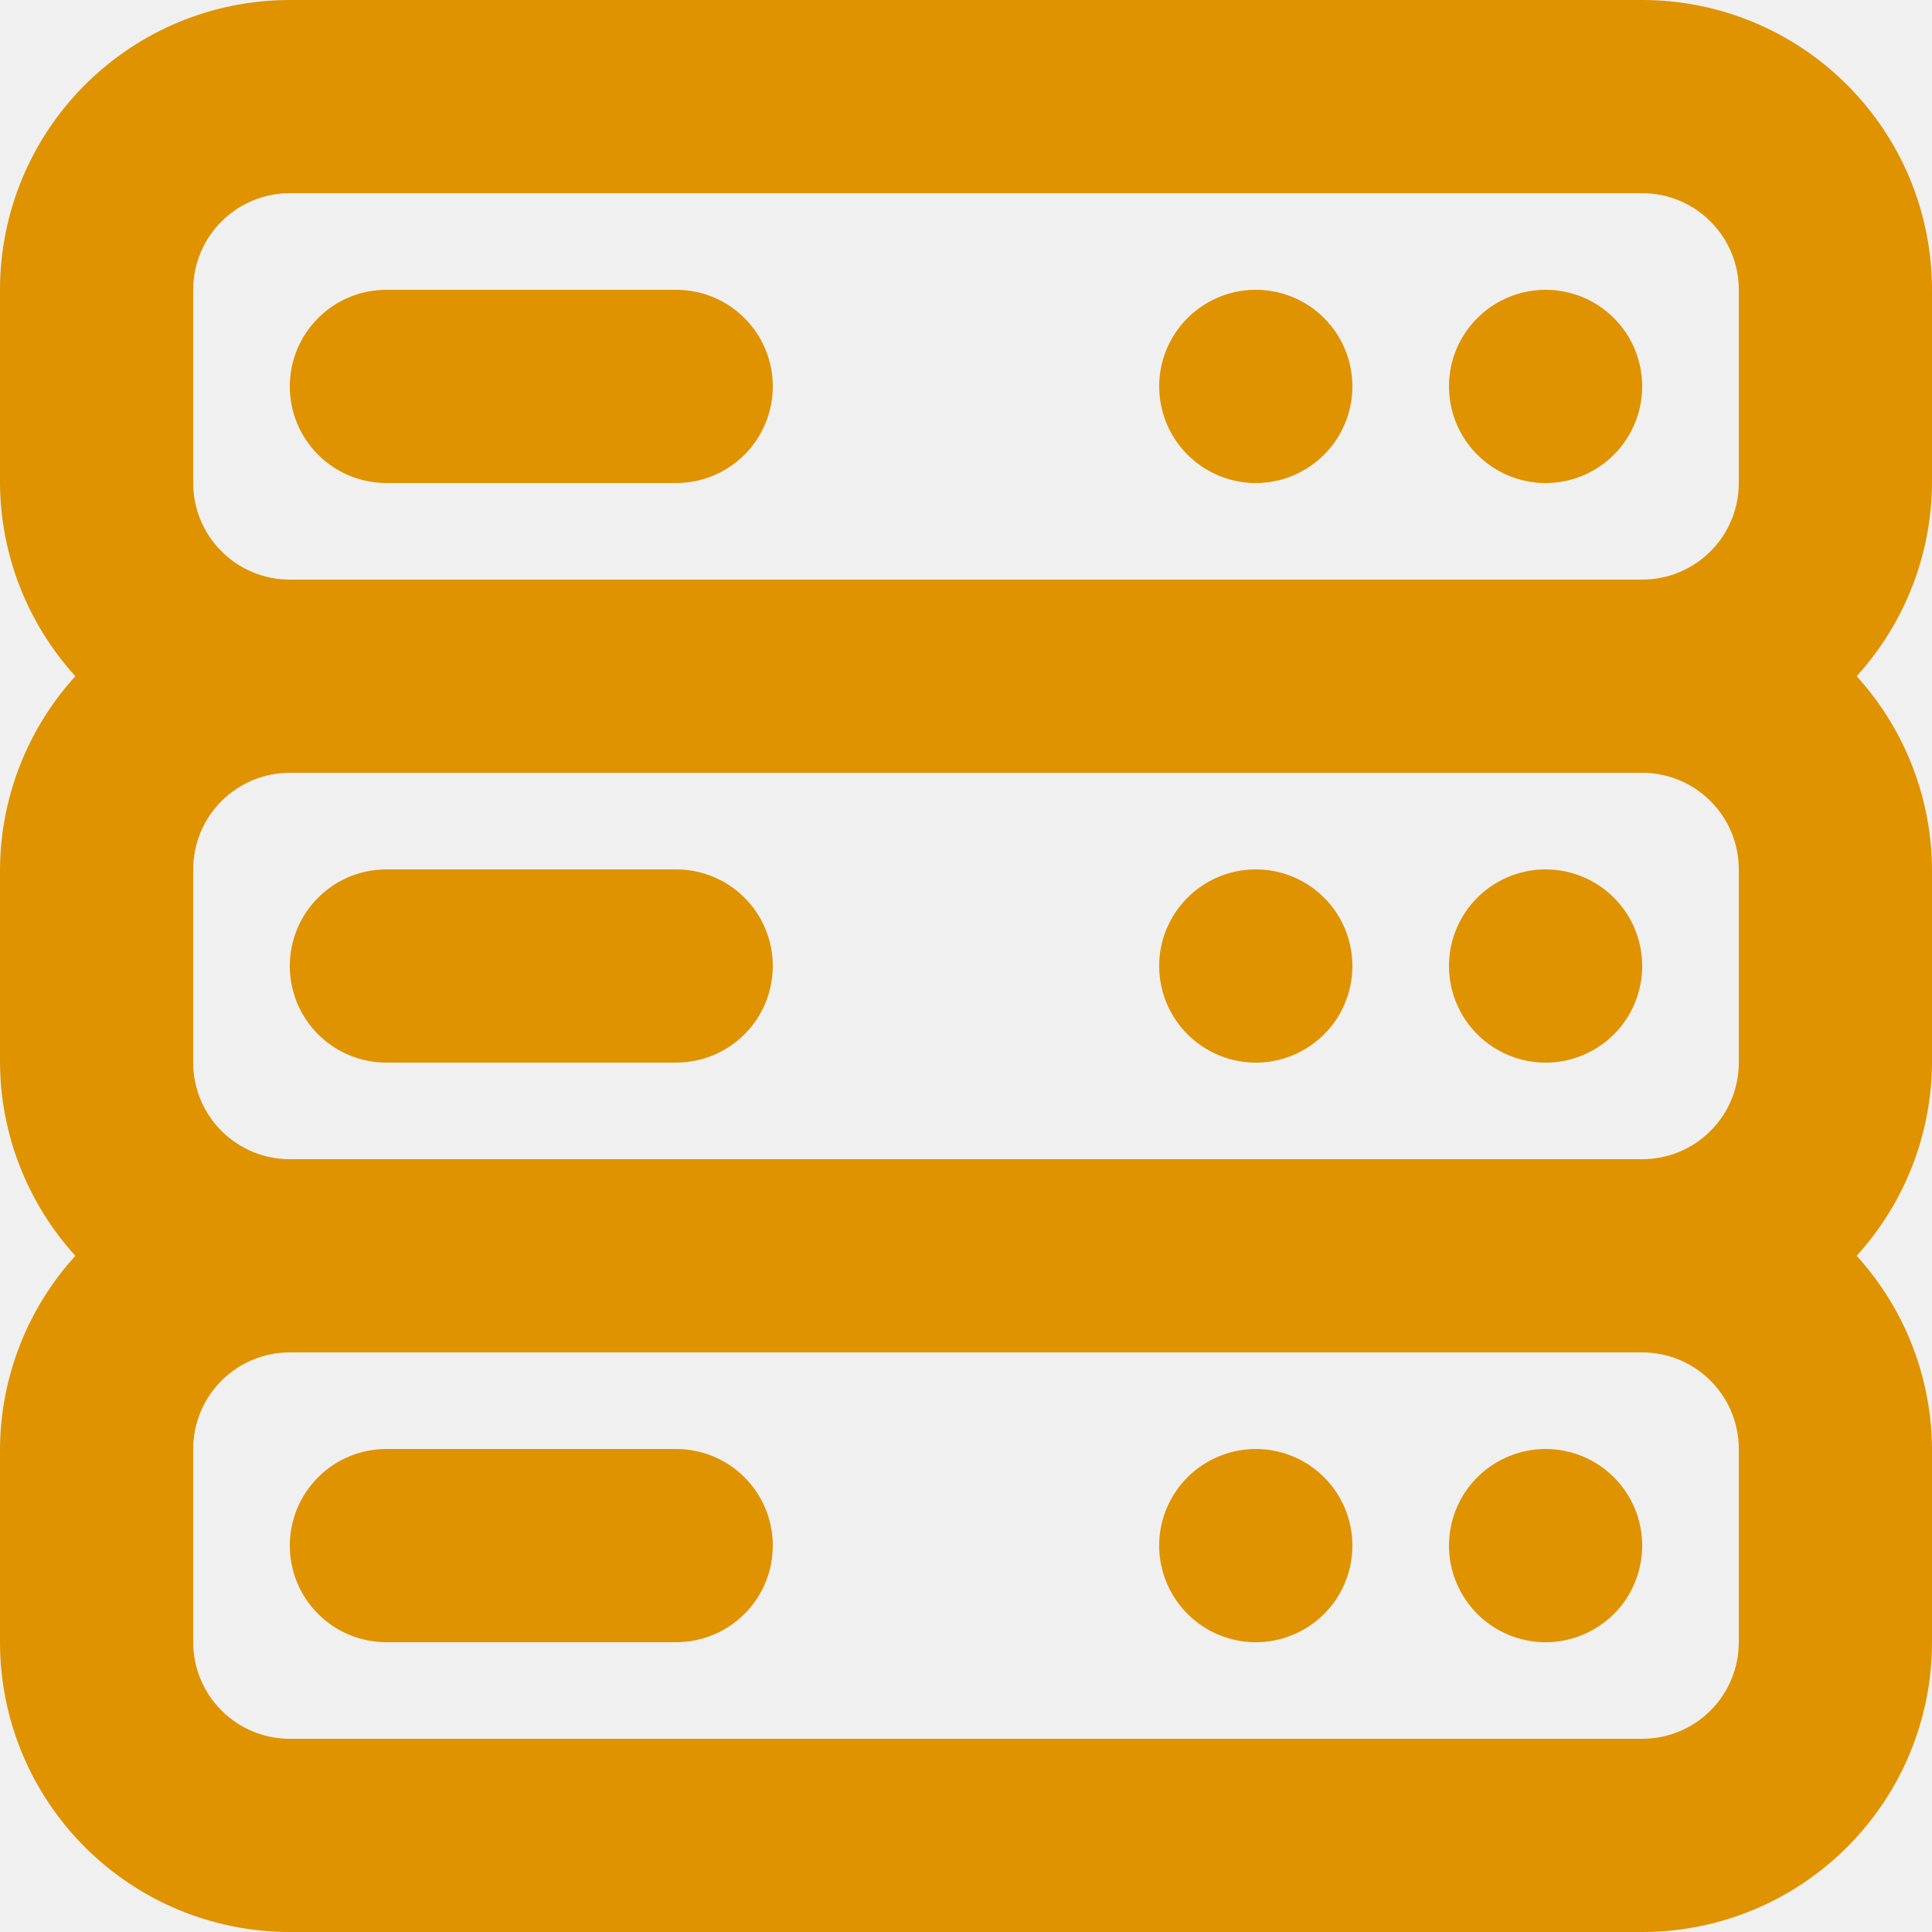
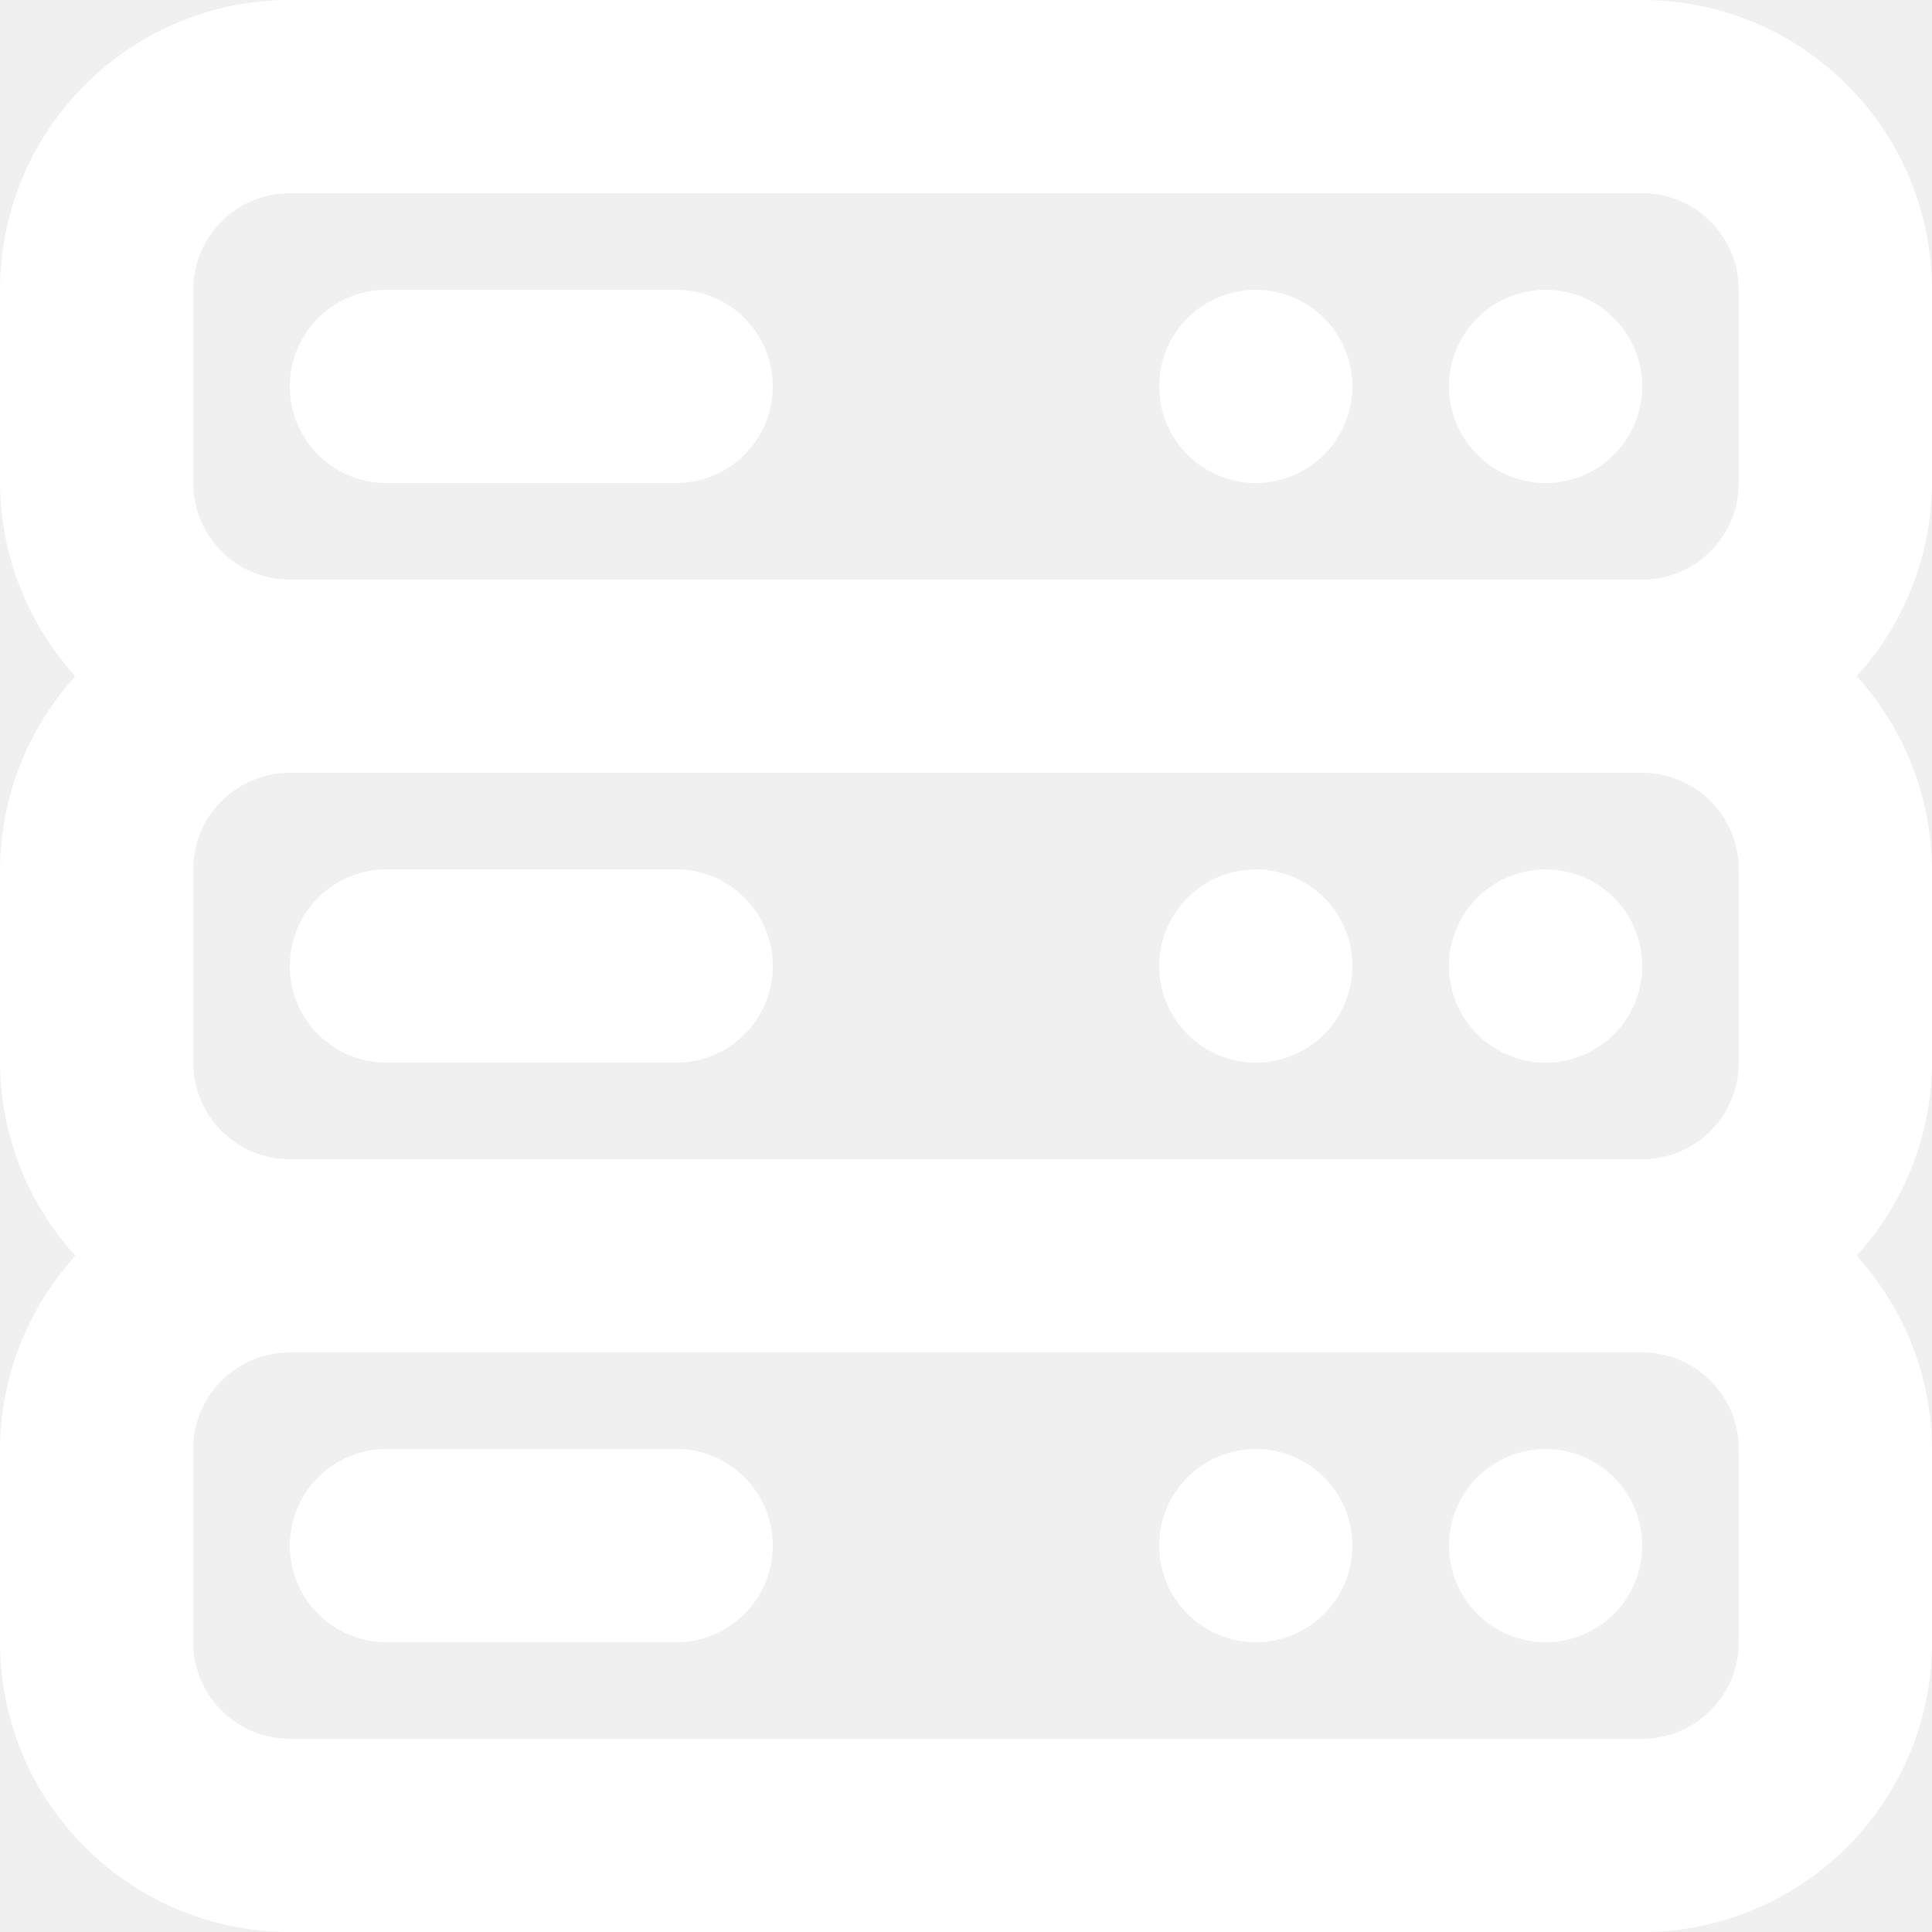
- <svg xmlns="http://www.w3.org/2000/svg" id="svg4" version="1.1" viewBox="0 0 20 20">
+ <svg xmlns="http://www.w3.org/2000/svg" viewBox="0 0 20 20" version="1.1" id="svg4">
  <defs id="defs8" />
-   <path style="stroke-width:0.5" id="path913" fill="#df9300" d="m 13,15 c -0.198,0 -0.391,0.059 -0.556,0.169 C 12.28,15.278 12.152,15.435 12.076,15.617 c -0.076,0.183 -0.096,0.384 -0.057,0.578 0.039,0.194 0.134,0.372 0.274,0.512 0.14,0.14 0.318,0.235 0.512,0.274 0.194,0.039 0.395,0.019 0.578,-0.057 0.183,-0.076 0.339,-0.204 0.449,-0.368 C 13.941,16.391 14,16.198 14,16 14,15.735 13.895,15.48 13.707,15.293 13.52,15.105 13.265,15 13,15 Z M 7,15 H 4 C 3.735,15 3.48,15.105 3.293,15.293 3.105,15.48 3,15.735 3,16 3,16.265 3.105,16.52 3.293,16.707 3.48,16.895 3.735,17 4,17 H 7 C 7.265,17 7.52,16.895 7.707,16.707 7.895,16.52 8,16.265 8,16 8,15.735 7.895,15.48 7.707,15.293 7.52,15.105 7.265,15 7,15 Z m 9,0 c -0.198,0 -0.391,0.059 -0.556,0.169 C 15.28,15.278 15.152,15.435 15.076,15.617 c -0.076,0.183 -0.095,0.384 -0.057,0.578 0.039,0.194 0.134,0.372 0.274,0.512 0.14,0.14 0.318,0.235 0.512,0.274 0.194,0.039 0.395,0.019 0.578,-0.057 0.183,-0.076 0.339,-0.204 0.449,-0.368 C 16.941,16.391 17,16.198 17,16 17,15.735 16.895,15.48 16.707,15.293 16.52,15.105 16.265,15 16,15 Z M 13,9 C 12.802,9 12.609,9.059 12.444,9.169 12.28,9.278 12.152,9.435 12.076,9.617 c -0.076,0.183 -0.096,0.384 -0.057,0.578 0.039,0.194 0.134,0.372 0.274,0.512 0.14,0.14 0.318,0.235 0.512,0.274 0.194,0.039 0.395,0.019 0.578,-0.057 0.183,-0.076 0.339,-0.204 0.449,-0.368 C 13.941,10.391 14,10.198 14,10 14,9.735 13.895,9.48 13.707,9.293 13.52,9.105 13.265,9 13,9 Z M 7,9 H 4 C 3.735,9 3.48,9.105 3.293,9.293 3.105,9.48 3,9.735 3,10 3,10.265 3.105,10.52 3.293,10.707 3.48,10.895 3.735,11 4,11 H 7 C 7.265,11 7.52,10.895 7.707,10.707 7.895,10.52 8,10.265 8,10 8,9.735 7.895,9.48 7.707,9.293 7.52,9.105 7.265,9 7,9 Z M 16,3 C 15.802,3 15.609,3.059 15.444,3.169 15.28,3.278 15.152,3.435 15.076,3.617 15,3.8 14.981,4.001 15.019,4.195 c 0.039,0.194 0.134,0.372 0.274,0.512 0.14,0.14 0.318,0.235 0.512,0.274 0.194,0.039 0.395,0.019 0.578,-0.057 C 16.565,4.848 16.722,4.72 16.831,4.556 16.941,4.391 17,4.198 17,4 17,3.735 16.895,3.48 16.707,3.293 16.52,3.105 16.265,3 16,3 Z m 0,6 C 15.802,9 15.609,9.059 15.444,9.169 15.28,9.278 15.152,9.435 15.076,9.617 c -0.076,0.183 -0.095,0.384 -0.057,0.578 0.039,0.194 0.134,0.372 0.274,0.512 0.14,0.14 0.318,0.235 0.512,0.274 0.194,0.039 0.395,0.019 0.578,-0.057 0.183,-0.076 0.339,-0.204 0.449,-0.368 C 16.941,10.391 17,10.198 17,10 17,9.735 16.895,9.48 16.707,9.293 16.52,9.105 16.265,9 16,9 Z M 20,3 C 20,2.204 19.684,1.441 19.121,0.879 18.559,0.316 17.796,0 17,0 H 3 C 2.204,0 1.441,0.316 0.879,0.879 0.316,1.441 0,2.204 0,3 V 5 C 0.004,5.74 0.282,6.452 0.78,7 0.282,7.548 0.004,8.26 0,9 v 2 c 0.004,0.74 0.282,1.452 0.78,2 C 0.282,13.548 0.004,14.26 0,15 v 2 c 0,0.796 0.316,1.559 0.879,2.121 C 1.441,19.684 2.204,20 3,20 h 14 c 0.796,0 1.559,-0.316 2.121,-0.879 C 19.684,18.559 20,17.796 20,17 V 15 C 19.996,14.26 19.718,13.548 19.22,13 19.718,12.452 19.996,11.74 20,11 V 9 C 19.996,8.26 19.718,7.548 19.22,7 19.718,6.452 19.996,5.74 20,5 Z m -2,14 c 0,0.265 -0.105,0.52 -0.293,0.707 C 17.52,17.895 17.265,18 17,18 H 3 C 2.735,18 2.48,17.895 2.293,17.707 2.105,17.52 2,17.265 2,17 V 15 C 2,14.735 2.105,14.48 2.293,14.293 2.48,14.105 2.735,14 3,14 h 14 c 0.265,0 0.52,0.105 0.707,0.293 C 17.895,14.48 18,14.735 18,15 Z m 0,-6 c 0,0.265 -0.105,0.52 -0.293,0.707 C 17.52,11.895 17.265,12 17,12 H 3 C 2.735,12 2.48,11.895 2.293,11.707 2.105,11.52 2,11.265 2,11 V 9 C 2,8.735 2.105,8.48 2.293,8.293 2.48,8.105 2.735,8 3,8 h 14 c 0.265,0 0.52,0.105 0.707,0.293 C 17.895,8.48 18,8.735 18,9 Z M 18,5 C 18,5.265 17.895,5.52 17.707,5.707 17.52,5.895 17.265,6 17,6 H 3 C 2.735,6 2.48,5.895 2.293,5.707 2.105,5.52 2,5.265 2,5 V 3 C 2,2.735 2.105,2.48 2.293,2.293 2.48,2.105 2.735,2 3,2 h 14 c 0.265,0 0.52,0.105 0.707,0.293 C 17.895,2.48 18,2.735 18,3 Z M 13,3 C 12.802,3 12.609,3.059 12.444,3.169 12.28,3.278 12.152,3.435 12.076,3.617 12,3.8 11.981,4.001 12.019,4.195 c 0.039,0.194 0.134,0.372 0.274,0.512 0.14,0.14 0.318,0.235 0.512,0.274 0.194,0.039 0.395,0.019 0.578,-0.057 C 13.565,4.848 13.722,4.72 13.831,4.556 13.941,4.391 14,4.198 14,4 14,3.735 13.895,3.48 13.707,3.293 13.52,3.105 13.265,3 13,3 Z M 7,3 H 4 C 3.735,3 3.48,3.105 3.293,3.293 3.105,3.48 3,3.735 3,4 3,4.265 3.105,4.52 3.293,4.707 3.48,4.895 3.735,5 4,5 H 7 C 7.265,5 7.52,4.895 7.707,4.707 7.895,4.52 8,4.265 8,4 8,3.735 7.895,3.48 7.707,3.293 7.52,3.105 7.265,3 7,3 Z" />
+   <path d="m 13,15 c -0.198,0 -0.391,0.059 -0.556,0.169 C 12.28,15.278 12.152,15.435 12.076,15.617 c -0.076,0.183 -0.096,0.384 -0.057,0.578 0.039,0.194 0.134,0.372 0.274,0.512 0.14,0.14 0.318,0.235 0.512,0.274 0.194,0.039 0.395,0.019 0.578,-0.057 0.183,-0.076 0.339,-0.204 0.449,-0.368 C 13.941,16.391 14,16.198 14,16 14,15.735 13.895,15.48 13.707,15.293 13.52,15.105 13.265,15 13,15 Z M 7,15 H 4 C 3.735,15 3.48,15.105 3.293,15.293 3.105,15.48 3,15.735 3,16 3,16.265 3.105,16.52 3.293,16.707 3.48,16.895 3.735,17 4,17 H 7 C 7.265,17 7.52,16.895 7.707,16.707 7.895,16.52 8,16.265 8,16 8,15.735 7.895,15.48 7.707,15.293 7.52,15.105 7.265,15 7,15 Z m 9,0 c -0.198,0 -0.391,0.059 -0.556,0.169 C 15.28,15.278 15.152,15.435 15.076,15.617 c -0.076,0.183 -0.095,0.384 -0.057,0.578 0.039,0.194 0.134,0.372 0.274,0.512 0.14,0.14 0.318,0.235 0.512,0.274 0.194,0.039 0.395,0.019 0.578,-0.057 0.183,-0.076 0.339,-0.204 0.449,-0.368 C 16.941,16.391 17,16.198 17,16 17,15.735 16.895,15.48 16.707,15.293 16.52,15.105 16.265,15 16,15 Z M 13,9 C 12.802,9 12.609,9.059 12.444,9.169 12.28,9.278 12.152,9.435 12.076,9.617 c -0.076,0.183 -0.096,0.384 -0.057,0.578 0.039,0.194 0.134,0.372 0.274,0.512 0.14,0.14 0.318,0.235 0.512,0.274 0.194,0.039 0.395,0.019 0.578,-0.057 0.183,-0.076 0.339,-0.204 0.449,-0.368 C 13.941,10.391 14,10.198 14,10 14,9.735 13.895,9.48 13.707,9.293 13.52,9.105 13.265,9 13,9 Z M 7,9 H 4 C 3.735,9 3.48,9.105 3.293,9.293 3.105,9.48 3,9.735 3,10 3,10.265 3.105,10.52 3.293,10.707 3.48,10.895 3.735,11 4,11 H 7 C 7.265,11 7.52,10.895 7.707,10.707 7.895,10.52 8,10.265 8,10 8,9.735 7.895,9.48 7.707,9.293 7.52,9.105 7.265,9 7,9 Z M 16,3 C 15.802,3 15.609,3.059 15.444,3.169 15.28,3.278 15.152,3.435 15.076,3.617 15,3.8 14.981,4.001 15.019,4.195 c 0.039,0.194 0.134,0.372 0.274,0.512 0.14,0.14 0.318,0.235 0.512,0.274 0.194,0.039 0.395,0.019 0.578,-0.057 C 16.565,4.848 16.722,4.72 16.831,4.556 16.941,4.391 17,4.198 17,4 17,3.735 16.895,3.48 16.707,3.293 16.52,3.105 16.265,3 16,3 Z m 0,6 C 15.802,9 15.609,9.059 15.444,9.169 15.28,9.278 15.152,9.435 15.076,9.617 c -0.076,0.183 -0.095,0.384 -0.057,0.578 0.039,0.194 0.134,0.372 0.274,0.512 0.14,0.14 0.318,0.235 0.512,0.274 0.194,0.039 0.395,0.019 0.578,-0.057 0.183,-0.076 0.339,-0.204 0.449,-0.368 C 16.941,10.391 17,10.198 17,10 17,9.735 16.895,9.48 16.707,9.293 16.52,9.105 16.265,9 16,9 Z M 20,3 C 20,2.204 19.684,1.441 19.121,0.879 18.559,0.316 17.796,0 17,0 H 3 C 2.204,0 1.441,0.316 0.879,0.879 0.316,1.441 0,2.204 0,3 V 5 C 0.004,5.74 0.282,6.452 0.78,7 0.282,7.548 0.004,8.26 0,9 v 2 c 0.004,0.74 0.282,1.452 0.78,2 C 0.282,13.548 0.004,14.26 0,15 v 2 c 0,0.796 0.316,1.559 0.879,2.121 C 1.441,19.684 2.204,20 3,20 h 14 c 0.796,0 1.559,-0.316 2.121,-0.879 C 19.684,18.559 20,17.796 20,17 V 15 C 19.996,14.26 19.718,13.548 19.22,13 19.718,12.452 19.996,11.74 20,11 V 9 C 19.996,8.26 19.718,7.548 19.22,7 19.718,6.452 19.996,5.74 20,5 Z m -2,14 c 0,0.265 -0.105,0.52 -0.293,0.707 C 17.52,17.895 17.265,18 17,18 H 3 C 2.735,18 2.48,17.895 2.293,17.707 2.105,17.52 2,17.265 2,17 V 15 C 2,14.735 2.105,14.48 2.293,14.293 2.48,14.105 2.735,14 3,14 h 14 c 0.265,0 0.52,0.105 0.707,0.293 C 17.895,14.48 18,14.735 18,15 Z m 0,-6 c 0,0.265 -0.105,0.52 -0.293,0.707 C 17.52,11.895 17.265,12 17,12 H 3 C 2.735,12 2.48,11.895 2.293,11.707 2.105,11.52 2,11.265 2,11 V 9 C 2,8.735 2.105,8.48 2.293,8.293 2.48,8.105 2.735,8 3,8 h 14 c 0.265,0 0.52,0.105 0.707,0.293 C 17.895,8.48 18,8.735 18,9 Z M 18,5 C 18,5.265 17.895,5.52 17.707,5.707 17.52,5.895 17.265,6 17,6 H 3 C 2.735,6 2.48,5.895 2.293,5.707 2.105,5.52 2,5.265 2,5 V 3 C 2,2.735 2.105,2.48 2.293,2.293 2.48,2.105 2.735,2 3,2 h 14 c 0.265,0 0.52,0.105 0.707,0.293 C 17.895,2.48 18,2.735 18,3 Z M 13,3 C 12.802,3 12.609,3.059 12.444,3.169 12.28,3.278 12.152,3.435 12.076,3.617 12,3.8 11.981,4.001 12.019,4.195 c 0.039,0.194 0.134,0.372 0.274,0.512 0.14,0.14 0.318,0.235 0.512,0.274 0.194,0.039 0.395,0.019 0.578,-0.057 C 13.565,4.848 13.722,4.72 13.831,4.556 13.941,4.391 14,4.198 14,4 14,3.735 13.895,3.48 13.707,3.293 13.52,3.105 13.265,3 13,3 Z M 7,3 H 4 C 3.735,3 3.48,3.105 3.293,3.293 3.105,3.48 3,3.735 3,4 3,4.265 3.105,4.52 3.293,4.707 3.48,4.895 3.735,5 4,5 H 7 C 7.265,5 7.52,4.895 7.707,4.707 7.895,4.52 8,4.265 8,4 8,3.735 7.895,3.48 7.707,3.293 7.52,3.105 7.265,3 7,3 Z" fill="#df9300" id="path913" style="stroke-width:0.5;fill:#ffffff;fill-opacity:1" />
</svg>
